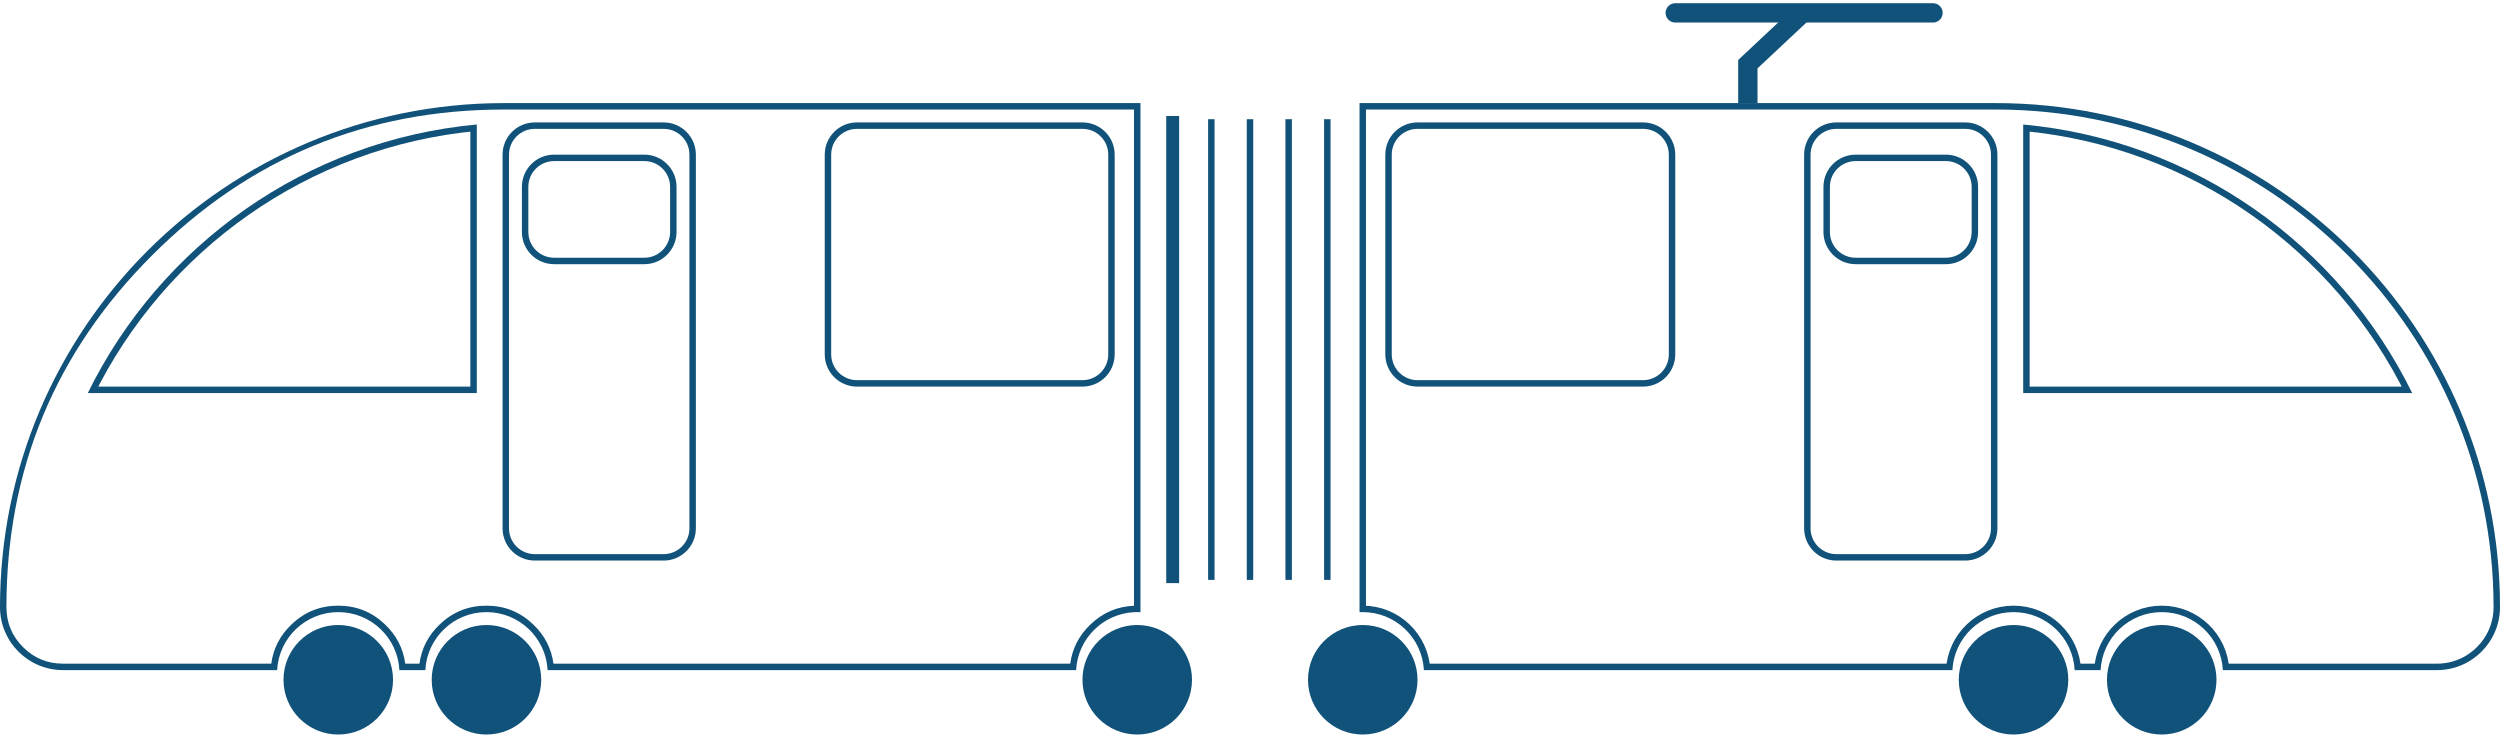
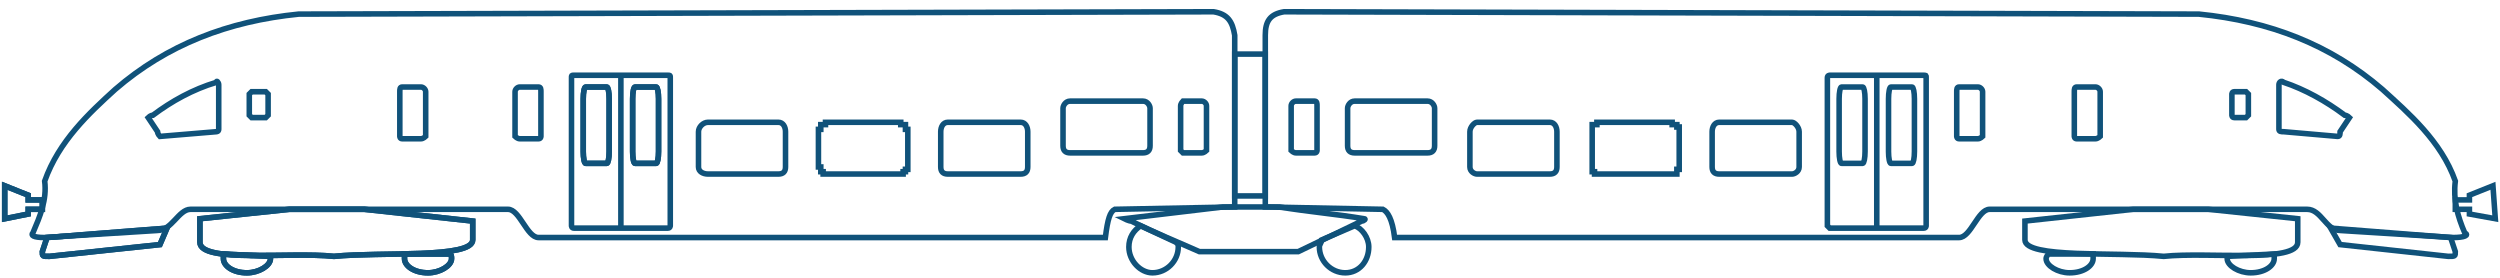
- <svg xmlns="http://www.w3.org/2000/svg" xmlns:xlink="http://www.w3.org/1999/xlink" width="388px" height="114px" viewBox="0 0 388 114" version="1.1">
+ <svg xmlns="http://www.w3.org/2000/svg" xml:space="preserve" width="1063px" height="118px" version="1.0" style="shape-rendering:geometricPrecision; text-rendering:geometricPrecision; image-rendering:optimizeQuality; fill-rule:evenodd; clip-rule:evenodd" viewBox="0 0 1063 118">
  <defs>
-     <path d="M388 0L388 0L388 114L0 114L0 0L388 0Z" id="path_1" />
-     <path d="M99 8C101.762 8 104 10.238 104 13L104 20C104 22.762 101.762 25 99 25L85 25C82.238 25 80 22.762 80 20L80 13C80 10.238 82.238 8 85 8L99 8Z" id="path_2" />
-     <path d="M52 3C54.762 3 57 5.238 57 8L57 39C57 41.762 54.762 44 52 44L17 44C14.238 44 12 41.762 12 39L12 8C12 5.238 14.238 3 17 3L52 3Z" id="path_3" />
-     <path d="M102 3C104.762 3 107 5.238 107 8L107 66C107 68.762 104.762 71 102 71L82 71C79.238 71 77 68.762 77 66L77 8C77 5.238 79.238 3 82 3L102 3Z" id="path_4" />
-     <path d="M185 78.222C185 35.015 149.985 0 106.778 0L8 0L8 79.013C8.166 79.004 8.332 79 8.5 79C13.579 79 17.727 82.986 17.987 88L100.013 88C100.273 82.986 104.421 79 109.5 79C114.579 79 118.727 82.986 118.987 88L123.013 88C123.273 82.986 127.421 79 132.5 79C137.579 79 141.727 82.986 141.987 88L175.222 88C180.623 88 185 83.623 185 78.222Z" id="path_5" />
-     <path d="M171.371 45C160.138 22.107 137.582 5.782 111 3.322L111 45L171.371 45Z" id="path_6" />
-     <path d="M51.999 3C54.761 3 56.999 5.238 56.999 8L56.999 39C56.999 41.762 54.761 44 51.999 44L16.999 44C14.237 44 11.999 41.762 11.999 39L11.999 8C11.999 5.238 14.237 3 16.999 3L51.999 3Z" id="path_7" />
-     <path d="M176 16L212 16L212 95L176 95L176 16Z" id="path_8" />
-     <path d="M182 19L182 89.5" id="path_9" />
-     <clipPath id="clip_1">
-       <use xlink:href="#path_1" clip-rule="evenodd" fill-rule="evenodd" />
-     </clipPath>
-     <clipPath id="clip_2">
-       <use xlink:href="#path_2" />
-     </clipPath>
-     <clipPath id="clip_3">
-       <use xlink:href="#path_3" />
-     </clipPath>
-     <clipPath id="clip_4">
-       <use xlink:href="#path_4" />
-     </clipPath>
-     <clipPath id="clip_5">
-       <use xlink:href="#path_5" />
-     </clipPath>
-     <clipPath id="clip_6">
-       <use xlink:href="#path_6" />
-     </clipPath>
-     <clipPath id="clip_7">
-       <use xlink:href="#path_7" />
-     </clipPath>
-     <clipPath id="clip_8">
-       <use xlink:href="#path_8" />
-     </clipPath>
+     <style type="text/css">
+    
+     .str0 {stroke:#10527A;stroke-width:2.362}
+     .fil0 {fill:none}
+    
+   </style>
  </defs>
-   <g id="Frame">
-     <g id="Group" transform="translate(203 16)" clip-path="url(#clip_1)">
-       <g id="Rectangle-5">
-         <g clip-path="url(#clip_2)">
-           <use xlink:href="#path_2" fill="none" stroke="#10527A" stroke-width="2" />
-         </g>
-       </g>
-       <g id="Rectangle-4">
-         <g clip-path="url(#clip_3)">
-           <use xlink:href="#path_3" fill="none" stroke="#10527A" stroke-width="2" />
-         </g>
-       </g>
-       <g id="Rectangle-3">
-         <g clip-path="url(#clip_4)">
-           <use xlink:href="#path_4" fill="none" stroke="#10527A" stroke-width="2" />
-         </g>
-       </g>
-       <g id="Rectangle-Subtract">
-         <g clip-path="url(#clip_5)">
-           <use xlink:href="#path_5" fill="none" stroke="#10527A" stroke-width="2" />
-         </g>
-       </g>
-       <g id="Wheels-2" transform="translate(0 81)">
-         <path d="M124 8.5C124 3.806 127.806 0 132.5 0C137.194 0 141 3.806 141 8.5C141 13.194 137.194 17 132.5 17C127.806 17 124 13.194 124 8.5Z" id="Oval" fill="#10527A" fill-rule="evenodd" stroke="none" />
-         <path d="M101 8.5C101 3.806 104.806 0 109.5 0C114.194 0 118 3.806 118 8.5C118 13.194 114.194 17 109.5 17C104.806 17 101 13.194 101 8.5Z" id="Oval-2" fill="#10527A" fill-rule="evenodd" stroke="none" />
-         <path d="M0 8.5C0 3.806 3.806 0 8.5 0C13.194 0 17 3.806 17 8.5C17 13.194 13.194 17 8.5 17C3.806 17 0 13.194 0 8.5Z" id="Oval" fill="#10527A" fill-rule="evenodd" stroke="none" />
-       </g>
-       <g id="Rectangle-Subtract-2">
-         <g clip-path="url(#clip_6)">
-           <use xlink:href="#path_6" fill="none" stroke="#10527A" stroke-width="2" />
-         </g>
-       </g>
+   <g id="Warstwa_x0020_1">
+     <path class="fil0 str0" d="M127 6l389 -1c6,1 8,4 9,10l0 73 -51 1c-2,1 -3,4 -4,12l-241 0c-5,0 -8,-12 -13,-12l-135 0c-5,0 -8,9 -14,9l-48 3c-5,0 -6,-1 -5,-2 3,-7 6,-14 5,-22 6,-17 19,-29 30,-39 22,-19 48,-29 78,-32zm225 46l0 0 30 0 0 0 0 0 1 0 0 0 0 0 0 0 0 0 0 0 0 0 0 1 0 0 0 0 0 0 0 0 0 0 1 0 0 0 0 0 0 0 0 0 0 0 0 0 0 0 0 0 0 0 0 0 0 0 0 0 0 0 0 0 0 0 1 0 0 0 0 0 0 0 0 1 0 0 0 0 0 0 0 0 0 0 0 0 0 0 0 0 0 0 0 0 0 0 0 0 0 0 0 0 0 0 0 1 0 0 0 0 0 0 0 0 0 0 0 0 0 0 1 0 0 0 0 0 0 0 0 0 0 1 0 15 0 0 0 0 0 0 0 0 0 1 -1 0 0 0 0 0 0 0 0 0 0 0 0 0 0 0 0 0 0 0 0 0 0 0 0 1 0 0 0 0 0 0 0 0 0 0 0 0 0 0 0 0 0 0 0 0 0 0 0 0 0 0 0 0 0 0 -1 0 0 1 0 0 0 0 0 0 0 0 0 0 0 0 0 0 0 0 0 0 0 0 0 0 0 0 0 0 0 0 -1 0 0 0 0 0 0 0 0 0 0 0 0 0 0 0 0 0 0 0 0 0 0 0 0 0 -1 0 0 0 0 0 -30 0 0 0 0 0 0 0 -1 0 0 0 0 0 0 0 0 0 0 0 0 0 0 0 0 0 0 0 0 0 0 0 0 0 0 0 0 0 0 0 0 0 0 0 0 0 0 0 0 0 0 0 0 0 0 0 0 0 0 0 -1 0 0 0 0 0 0 0 0 0 0 0 0 0 0 0 0 0 0 0 0 0 0 0 0 0 0 0 0 0 0 0 0 0 0 0 0 0 0 0 0 0 0 0 0 0 0 0 0 0 0 0 0 0 0 0 0 0 0 0 0 -1 0 0 -1 0 0 0 0 0 0 0 0 0 0 0 0 0 0 0 0 0 0 0 0 0 0 0 0 0 0 0 0 0 0 0 0 0 0 0 0 0 0 0 0 0 0 0 0 0 0 0 0 0 0 0 0 0 0 0 0 0 0 0 0 0 0 0 0 -1 0 0 0 0 0 0 0 0 0 0 0 0 0 0 0 0 0 0 0 0 0 0 0 0 0 0 0 0 0 0 0 0 0 0 0 0 0 0 0 0 0 0 0 0 0 0 0 0 0 0 0 -1 0 0 0 0 0 0 -1 0 0 0 0 0 0 0 0 0 0 0 0 -15 0 0 0 -1 0 0 0 0 0 0 1 0 0 0 0 0 0 0 0 0 0 0 0 0 0 0 0 0 0 0 0 0 0 0 0 0 0 0 0 0 0 0 0 0 0 0 0 0 0 0 0 0 0 0 0 -1 0 0 0 0 0 0 0 0 0 0 0 0 0 0 0 0 0 0 0 0 0 0 0 0 0 0 0 0 0 0 0 0 0 0 0 0 0 0 0 0 0 0 0 0 0 0 0 0 0 0 0 0 0 0 0 0 0 0 0 0 0 0 0 -1 0 0 0 0 0 0 0 0 0 0 0 0 0 0 1 0 0 0 0 0 0 0 0 0 0 0 0 0 0 0 0 0 0 0 0 0 0 0 0 0 0 0 0 0 0 0 0 0 0 0 0 0 0 0 0 0 0 0 0 0 0 0 0 0 0 0 0 0 0 0 0 0 0 0 0 0 0 0 1 0 0 0 0 0 0 0 0 0 0 0 0 0 0 0 0 0 0 0 0 0 0 0 0 -1 0 0 0 0 0 0 0 0 0 0 0 0 0 0 0 0 0 0 0 0 0 0 0 0 0 0 1 0 0 0 0 0zm-108 -20l20 0 0 65 -20 0c-1,0 -1,-1 -1,-1l0 -63c0,-1 0,-1 1,-1zm20 0l1 0 19 0c1,0 1,0 1,1l0 63c0,0 0,1 -1,1l-20 0 0 -65zm239 11l8 0c1,0 2,1 2,2l0 19c0,0 -1,1 -2,1l-8 0c0,0 -1,-1 -1,-1l0 -19c0,-1 1,-2 1,-2zm-48 0l31 0c2,0 3,2 3,3l0 16c0,2 -1,3 -3,3l-31 0c-2,0 -3,-1 -3,-3l0 -16c0,-1 1,-3 3,-3zm-52 9l31 0c2,0 3,2 3,4l0 15c0,2 -1,3 -3,3l-31 0c-2,0 -3,-1 -3,-3l0 -15c0,-2 1,-4 3,-4zm-102 0l30 0c2,0 3,2 3,4l0 15c0,2 -1,3 -3,3l-30 0c-2,0 -4,-1 -4,-3l0 -15c0,-2 2,-4 4,-4zm-80 -15l8 0c1,0 1,1 1,2l0 19c0,0 0,1 -1,1l-8 0c-1,0 -2,-1 -2,-1l0 -19c0,-1 1,-2 2,-2zm-50 0l8 0c1,0 2,1 2,2l0 19c0,0 -1,1 -2,1l-8 0c-1,0 -1,-1 -1,-1l0 -19c0,-1 0,-2 1,-2zm-64 2l6 0c0,0 1,1 1,1l0 9c0,0 -1,1 -1,1l-6 0c0,0 -1,-1 -1,-1l0 -9c0,0 1,-1 1,-1zm-42 10c8,-6 17,-11 27,-14 0,-1 1,0 1,1l0 19c0,1 -1,1 -1,1l-24 2c0,0 -1,-1 -1,-2l-4 -6c0,0 1,-1 2,-1z" />
+     <path class="fil0 str0" d="M20 101l51 -4 -3 7 -47 5c-3,0 -3,0 -3,-2l2 -6z" />
+     <polygon class="fil0 str0" points="12,85 18,85 18,89 12,89 12,91 2,93 2,79 12,83 " />
+     <rect class="fil0 str0" x="248" y="37" width="11.016" height="32.464" rx="1" ry="5" />
+     <rect class="fil0 str0" x="269" y="37" width="11.016" height="32.464" rx="1" ry="5" />
+     <rect class="fil0 str0" x="525" y="23" width="12.992" height="60.313" />
+     <path class="fil0 str0" d="M20 101l51 -4 -3 7 -47 5c-3,0 -3,0 -3,-2l2 -6z" />
+     <g id="_1227043464544">
+       <path class="fil0 str0" d="M115 109c0,0 0,0 0,1 0,3 -5,6 -10,6 -6,0 -10,-3 -10,-6 0,-1 0,-1 0,-2l20 1z" />
+       <path class="fil0 str0" d="M191 108c1,0 1,1 1,2 0,3 -5,6 -10,6 -6,0 -10,-3 -10,-6 0,-1 0,-1 0,-2l19 0z" />
+       <path class="fil0 str0" d="M123 89l32 0 46 5 0 8c0,8 -39,5 -59,7 -19,-2 -57,3 -57,-6l0 -10 38 -4z" />
+       <path class="fil0 str0" d="M115 109c0,0 0,0 0,1 0,3 -5,6 -10,6 -6,0 -10,-3 -10,-6 0,-1 0,-1 0,-2l20 1z" />
+       <path class="fil0 str0" d="M191 108c1,0 1,1 1,2 0,3 -5,6 -10,6 -6,0 -10,-3 -10,-6 0,-1 0,-1 0,-2l19 0z" />
+       <path class="fil0 str0" d="M123 89l32 0 46 5 0 8c0,8 -39,5 -59,7 -19,-2 -57,3 -57,-6l0 -10 38 -4z" />
    </g>
-     <g id="Group-2" transform="matrix(-1 0 0 1 184.9988 16)" clip-path="url(#clip_1)">
-       <g id="Rectangle-5">
-         <g clip-path="url(#clip_2)">
-           <use xlink:href="#path_2" fill="none" stroke="#10527A" stroke-width="2" />
-         </g>
-       </g>
-       <g id="Rectangle-4">
-         <g clip-path="url(#clip_7)">
-           <use xlink:href="#path_7" fill="none" stroke="#10527A" stroke-width="2" />
-         </g>
-       </g>
-       <g id="Rectangle-3">
-         <g clip-path="url(#clip_4)">
-           <use xlink:href="#path_4" fill="none" stroke="#10527A" stroke-width="2" />
-         </g>
-       </g>
-       <path d="M161.384 23.616C176.461 38.693 184 56.895 184 78.222C184 80.647 183.143 82.716 181.429 84.429C179.716 86.143 177.647 87 175.222 87L142.898 87C142.578 84.631 141.526 82.596 139.74 80.895C137.713 78.965 135.3 78 132.5 78C129.7 78 127.287 78.965 125.26 80.895C123.474 82.596 122.422 84.631 122.102 87L119.898 87C119.578 84.631 118.526 82.596 116.74 80.895C114.713 78.965 112.3 78 109.5 78C106.7 78 104.287 78.965 102.26 80.895C100.474 82.596 99.421 84.631 99.102 87L18.898 87C18.578 84.631 17.526 82.596 15.74 80.895C13.835 79.081 11.588 78.119 9 78.01L9 1L106.778 1C128.105 1 146.307 8.539 161.384 23.616L161.384 23.616ZM8.999 0L17.989 0L106.776 0C149.983 0 184.999 35.015 184.999 78.222C184.999 83.623 180.622 88 175.221 88L141.986 88C141.726 82.986 137.578 79 132.499 79C127.42 79 123.272 82.986 123.012 88L118.986 88C118.726 82.986 114.578 79 109.499 79C104.42 79 100.272 82.986 100.012 88L17.986 88C17.734 83.151 13.847 79.264 8.999 79.013C8.833 79.004 8.666 79 8.499 79C8.331 79 8.164 79.004 7.999 79.013L7.999 0L8.999 0L8.999 0Z" id="Vector" fill="#10527A" fill-rule="evenodd" stroke="none" />
-       <g id="Wheels-2" transform="translate(0 81)">
-         <path d="M124 8.5C124 3.806 127.806 0 132.5 0C137.194 0 141 3.806 141 8.5C141 13.194 137.194 17 132.5 17C127.806 17 124 13.194 124 8.5Z" id="Oval" fill="#10527A" fill-rule="evenodd" stroke="none" />
-         <path d="M101 8.5C101 3.806 104.806 0 109.5 0C114.194 0 118 3.806 118 8.5C118 13.194 114.194 17 109.5 17C104.806 17 101 13.194 101 8.5Z" id="Oval-2" fill="#10527A" fill-rule="evenodd" stroke="none" />
-         <path d="M0 8.5C0 3.806 3.806 0 8.5 0C13.194 0 17 3.806 17 8.5C17 13.194 13.194 17 8.5 17C3.806 17 0 13.194 0 8.5Z" id="Oval" fill="#10527A" fill-rule="evenodd" stroke="none" />
-       </g>
-       <g id="Rectangle-Subtract-2">
-         <g clip-path="url(#clip_6)">
-           <use xlink:href="#path_6" fill="none" stroke="#10527A" stroke-width="2" />
-         </g>
-       </g>
+     <polygon class="fil0 str0" points="12,85 18,85 18,89 12,89 12,91 2,93 2,79 12,83 " />
+     <rect class="fil0 str0" x="248" y="37" width="11.016" height="32.464" rx="1" ry="5" />
+     <rect class="fil0 str0" x="269" y="37" width="11.016" height="32.464" rx="1" ry="5" />
+     <path class="fil0 str0" d="M1042 101l-51 -4 4 7 46 5c3,0 3,0 3,-2l-2 -6z" />
+     <g id="_1227043460032">
+       <path class="fil0 str0" d="M947 109c0,0 0,0 0,1 0,3 5,6 10,6 6,0 10,-3 10,-6 0,-1 0,-1 0,-2l-20 1z" />
+       <path class="fil0 str0" d="M871 108c0,0 -1,1 -1,2 0,3 5,6 10,6 6,0 10,-3 10,-6 0,-1 0,-1 0,-2l-19 0z" />
+       <path class="fil0 str0" d="M939 89l-32 0 -46 5 0 8c0,8 39,5 59,7 19,-2 57,3 57,-6l0 -10 -38 -4z" />
    </g>
-     <path d="M260 2L300 2" id="Line" fill="none" fill-rule="evenodd" stroke="#10527A" stroke-width="3" stroke-linecap="round" clip-path="url(#clip_1)" />
-     <path d="M271.266 16L271.266 9.958L279.587 2.163" id="Line-2" fill="none" fill-rule="evenodd" stroke="#10527A" stroke-width="3" clip-path="url(#clip_1)" />
-     <g id="Rectangle" clip-path="url(#clip_1)">
-       <g clip-path="url(#clip_8)">
-         <use xlink:href="#path_8" fill="none" stroke="#10527A" stroke-width="0" />
-       </g>
+     <polygon class="fil0 str0" points="1050,85 1044,85 1044,89 1050,89 1050,91 1061,93 1060,79 1050,83 " />
+     <rect class="fil0 str0" x="803" y="37" width="11.016" height="32.464" rx="1" ry="5" />
+     <rect class="fil0 str0" x="782" y="37" width="11.016" height="32.464" rx="1" ry="5" />
+     <g id="_1227043446688">
+       <path class="fil0 str0" d="M520 88l24 0c12,2 24,3 36,5 1,0 0,1 -1,1l-27 13 -42 0c-9,-4 -19,-8 -29,-13 -1,0 -3,-1 -3,-1l42 -5z" />
+       <path class="fil0 str0" d="M500 103c1,1 1,1 1,2 0,6 -5,11 -11,11 -5,0 -10,-5 -10,-11 0,-4 2,-7 5,-9l15 7z" />
+       <path class="fil0 str0" d="M576 96c3,1 6,5 6,9 0,6 -4,11 -10,11 -6,0 -11,-5 -11,-11 0,-1 1,-2 1,-3l14 -6z" />
    </g>
-     <g id="Line-3" clip-path="url(#clip_1)">
-       <use xlink:href="#path_9" fill="none" stroke="#10527A" stroke-width="2" stroke-linecap="square" />
-     </g>
-     <path d="M188 19L188 89.5" id="Line-4" fill="none" fill-rule="evenodd" stroke="#10527A" stroke-width="1" stroke-linecap="square" clip-path="url(#clip_1)" />
-     <path d="M194 19L194 89.5" id="Line-5" fill="none" fill-rule="evenodd" stroke="#10527A" stroke-width="1" stroke-linecap="square" clip-path="url(#clip_1)" />
-     <path d="M200 19L200 89.5" id="Line-6" fill="none" fill-rule="evenodd" stroke="#10527A" stroke-width="1" stroke-linecap="square" clip-path="url(#clip_1)" />
-     <path d="M206 19L206 89.5" id="Line-7" fill="none" fill-rule="evenodd" stroke="#10527A" stroke-width="1" stroke-linecap="square" clip-path="url(#clip_1)" />
+     <path class="fil0 str0" d="M935 6l-389 -1c-6,1 -8,4 -8,10l0 73 50 1c2,1 4,4 5,12l240 0c5,0 8,-12 13,-12l135 0c6,0 8,9 14,9l48 3c5,0 7,-1 5,-2 -3,-7 -5,-14 -4,-22 -6,-17 -20,-29 -31,-39 -22,-19 -48,-29 -78,-32zm-224 46l0 0 -31 0 0 0 0 0 0 0 0 0 -1 0 0 0 0 0 0 0 0 0 0 1 0 0 0 0 0 0 0 0 0 0 0 0 0 0 0 0 -1 0 0 0 0 0 0 0 0 0 0 0 0 0 0 0 0 0 0 0 0 0 0 0 0 0 0 0 0 0 0 0 -1 0 0 1 0 0 0 0 0 0 0 0 0 0 0 0 0 0 0 0 0 0 0 0 0 0 0 0 0 0 0 0 0 0 0 1 0 0 0 0 0 0 0 0 0 0 0 0 0 0 0 0 0 0 0 0 0 0 0 0 0 1 0 15 0 0 0 0 0 0 0 0 0 1 0 0 0 0 0 0 0 0 0 0 0 0 0 0 0 0 0 0 0 0 0 0 0 0 0 1 0 0 0 0 0 0 0 0 0 0 0 0 0 0 0 0 0 0 0 0 0 0 0 0 1 0 0 0 0 0 0 0 0 1 0 0 0 0 0 0 0 0 0 0 0 0 0 0 0 0 0 0 0 0 0 0 1 0 0 0 0 0 0 0 0 0 0 0 0 0 0 0 0 0 0 0 0 0 0 0 0 0 0 0 1 0 0 0 0 0 0 0 0 0 31 0 0 0 0 0 0 0 0 0 0 0 0 0 0 0 0 0 0 0 0 0 0 0 0 0 0 0 0 0 0 0 0 0 0 0 0 0 0 0 0 0 0 0 0 0 0 0 1 0 0 0 0 0 0 0 0 0 0 0 0 0 0 0 0 0 0 0 0 0 0 0 0 0 0 0 0 0 0 0 0 0 0 0 0 0 0 0 0 0 0 0 0 0 0 0 0 0 0 0 0 0 0 0 0 0 0 0 1 0 0 0 0 0 0 0 0 0 0 0 0 -1 0 0 0 0 0 0 0 0 0 0 0 0 0 0 0 0 0 0 0 0 0 0 0 0 0 0 0 0 0 0 0 0 0 0 0 0 0 0 0 0 0 0 0 0 0 0 0 0 0 0 0 0 0 0 0 0 0 0 0 0 0 0 0 0 0 0 0 -1 0 0 0 0 0 0 0 0 0 0 1 0 0 0 0 0 0 0 0 0 0 0 0 0 0 0 0 0 0 0 0 0 0 0 0 0 0 0 0 0 0 0 0 0 0 0 0 0 0 0 0 -1 0 0 0 0 0 0 0 0 0 0 0 0 0 0 0 0 0 0 0 -15 0 0 0 -1 0 0 0 0 0 0 0 0 0 0 0 0 0 0 0 0 0 0 0 0 0 0 0 0 0 0 0 0 0 0 0 0 0 0 0 0 0 0 0 0 0 0 0 0 0 0 0 0 0 0 0 -1 0 0 -1 0 0 0 0 0 0 0 0 0 0 0 0 0 0 0 0 0 0 0 0 0 0 0 0 0 0 0 0 0 0 0 0 0 0 0 0 0 0 0 0 0 0 0 0 0 0 0 0 0 0 0 0 0 0 0 0 0 0 0 0 -1 0 0 0 0 0 0 0 0 0 0 0 0 0 0 0 0 0 0 0 0 0 0 0 0 0 0 0 0 0 0 -1 0 0 0 0 0 0 0 0 0 0 0 0 0 0 0 0 0 0 0 0 0 0 0 0 0 0 0 0 0 0 0 0 0 0 0 0 0 0 0 0 0 0 0 0 0 0 0 0 0 0 0 0 0 0 0 0 0 0 0 -1 0 0 0 0 0 0 0 0 0 0 0 0 -1 0 0 0 0 0 0 0 0 0 0 0 0 0 0 0 0 0 0 0 0 0 0 0 0 0 0 0 0 0 0 0 0zm107 -20l-20 0 0 65 20 0c1,0 1,-1 1,-1l0 -63c0,-1 0,-1 -1,-1zm-20 0l-1 0 -19 0c0,0 -1,0 -1,1l0 63c0,0 1,1 1,1l20 0 0 -65zm-239 11l-8 0c-1,0 -2,1 -2,2l0 19c0,0 1,1 2,1l8 0c1,0 1,-1 1,-1l0 -19c0,-1 0,-2 -1,-2zm48 0l-31 0c-2,0 -3,2 -3,3l0 16c0,2 1,3 3,3l31 0c2,0 3,-1 3,-3l0 -16c0,-1 -1,-3 -3,-3zm52 9l-31 0c-1,0 -3,2 -3,4l0 15c0,2 2,3 3,3l31 0c2,0 3,-1 3,-3l0 -15c0,-2 -1,-4 -3,-4zm103 0l-31 0c-2,0 -3,2 -3,4l0 15c0,2 1,3 3,3l31 0c1,0 3,-1 3,-3l0 -15c0,-2 -2,-4 -3,-4zm79 -15l-8 0c-1,0 -1,1 -1,2l0 19c0,0 0,1 1,1l8 0c1,0 2,-1 2,-1l0 -19c0,-1 -1,-2 -2,-2zm50 0l-8 0c-1,0 -1,1 -1,2l0 19c0,0 0,1 1,1l8 0c1,0 2,-1 2,-1l0 -19c0,-1 -1,-2 -2,-2zm64 2l-5 0c-1,0 -1,1 -1,1l0 9c0,0 0,1 1,1l5 0c0,0 1,-1 1,-1l0 -9c0,0 -1,-1 -1,-1zm42 10c-8,-6 -17,-11 -26,-14 -1,-1 -2,0 -2,1l0 19c0,1 1,1 2,1l23 2c1,0 1,-1 1,-2l4 -6c0,0 -1,-1 -2,-1z" />
  </g>
</svg>
